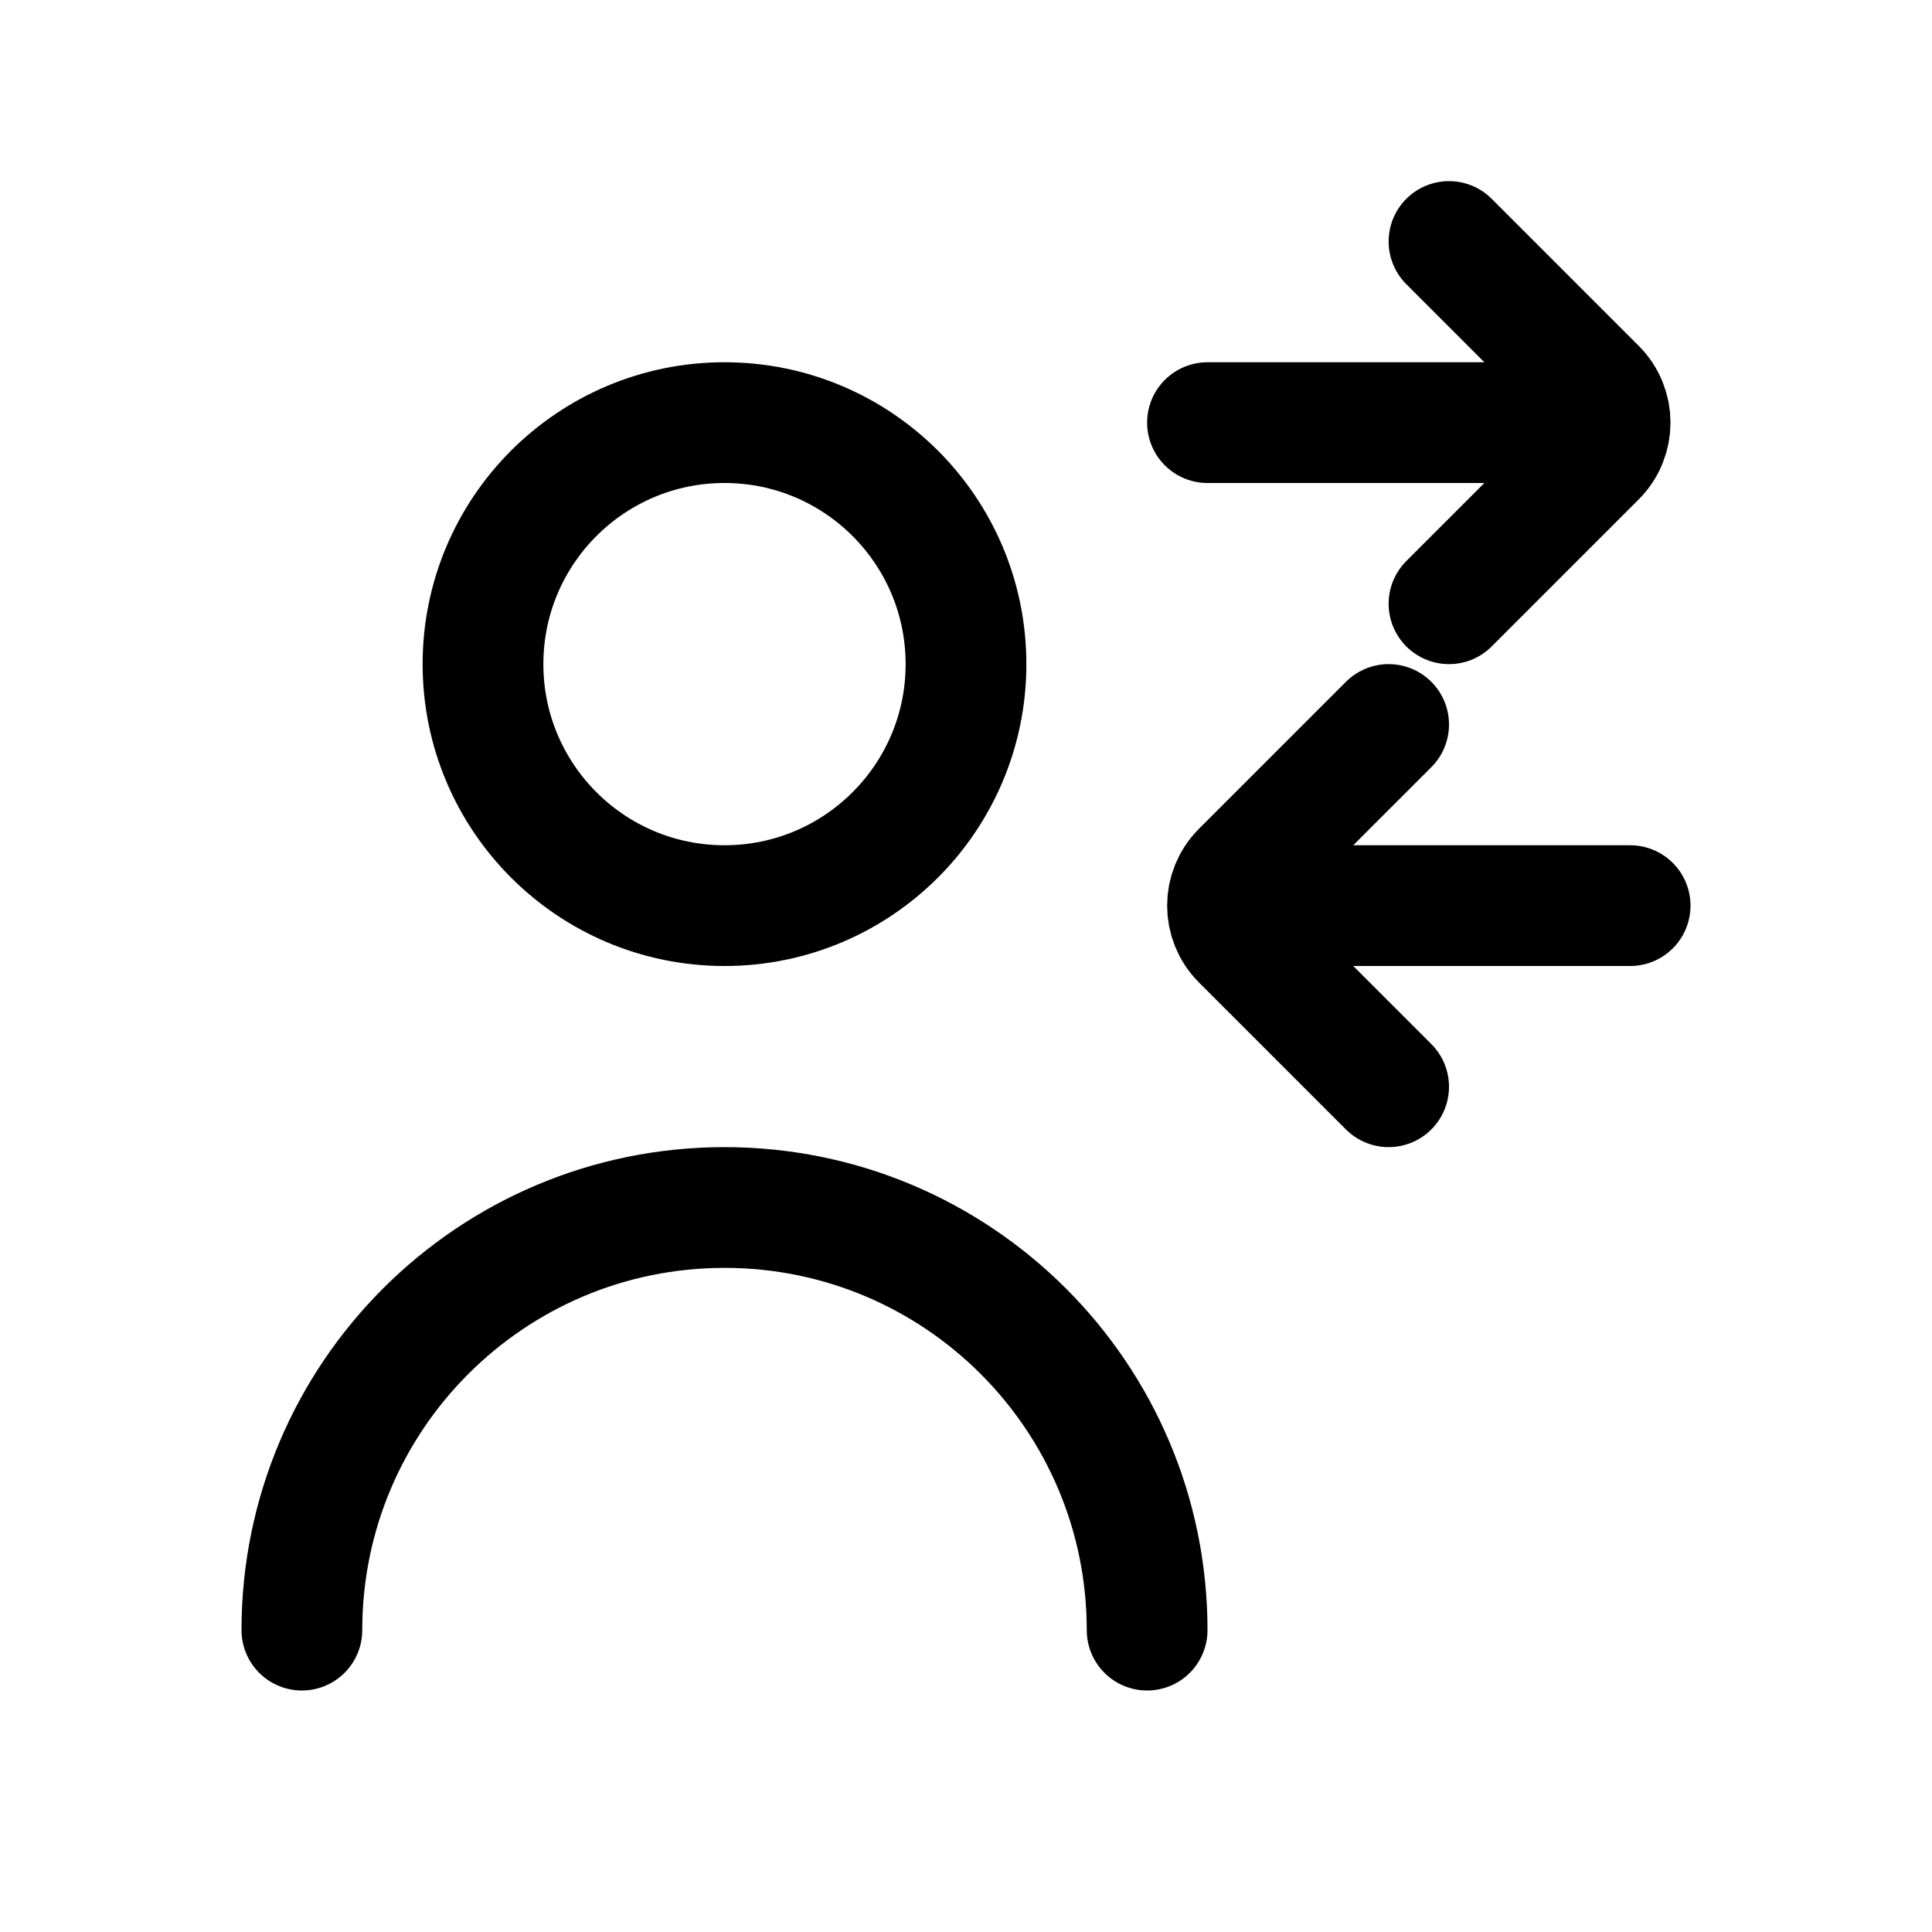
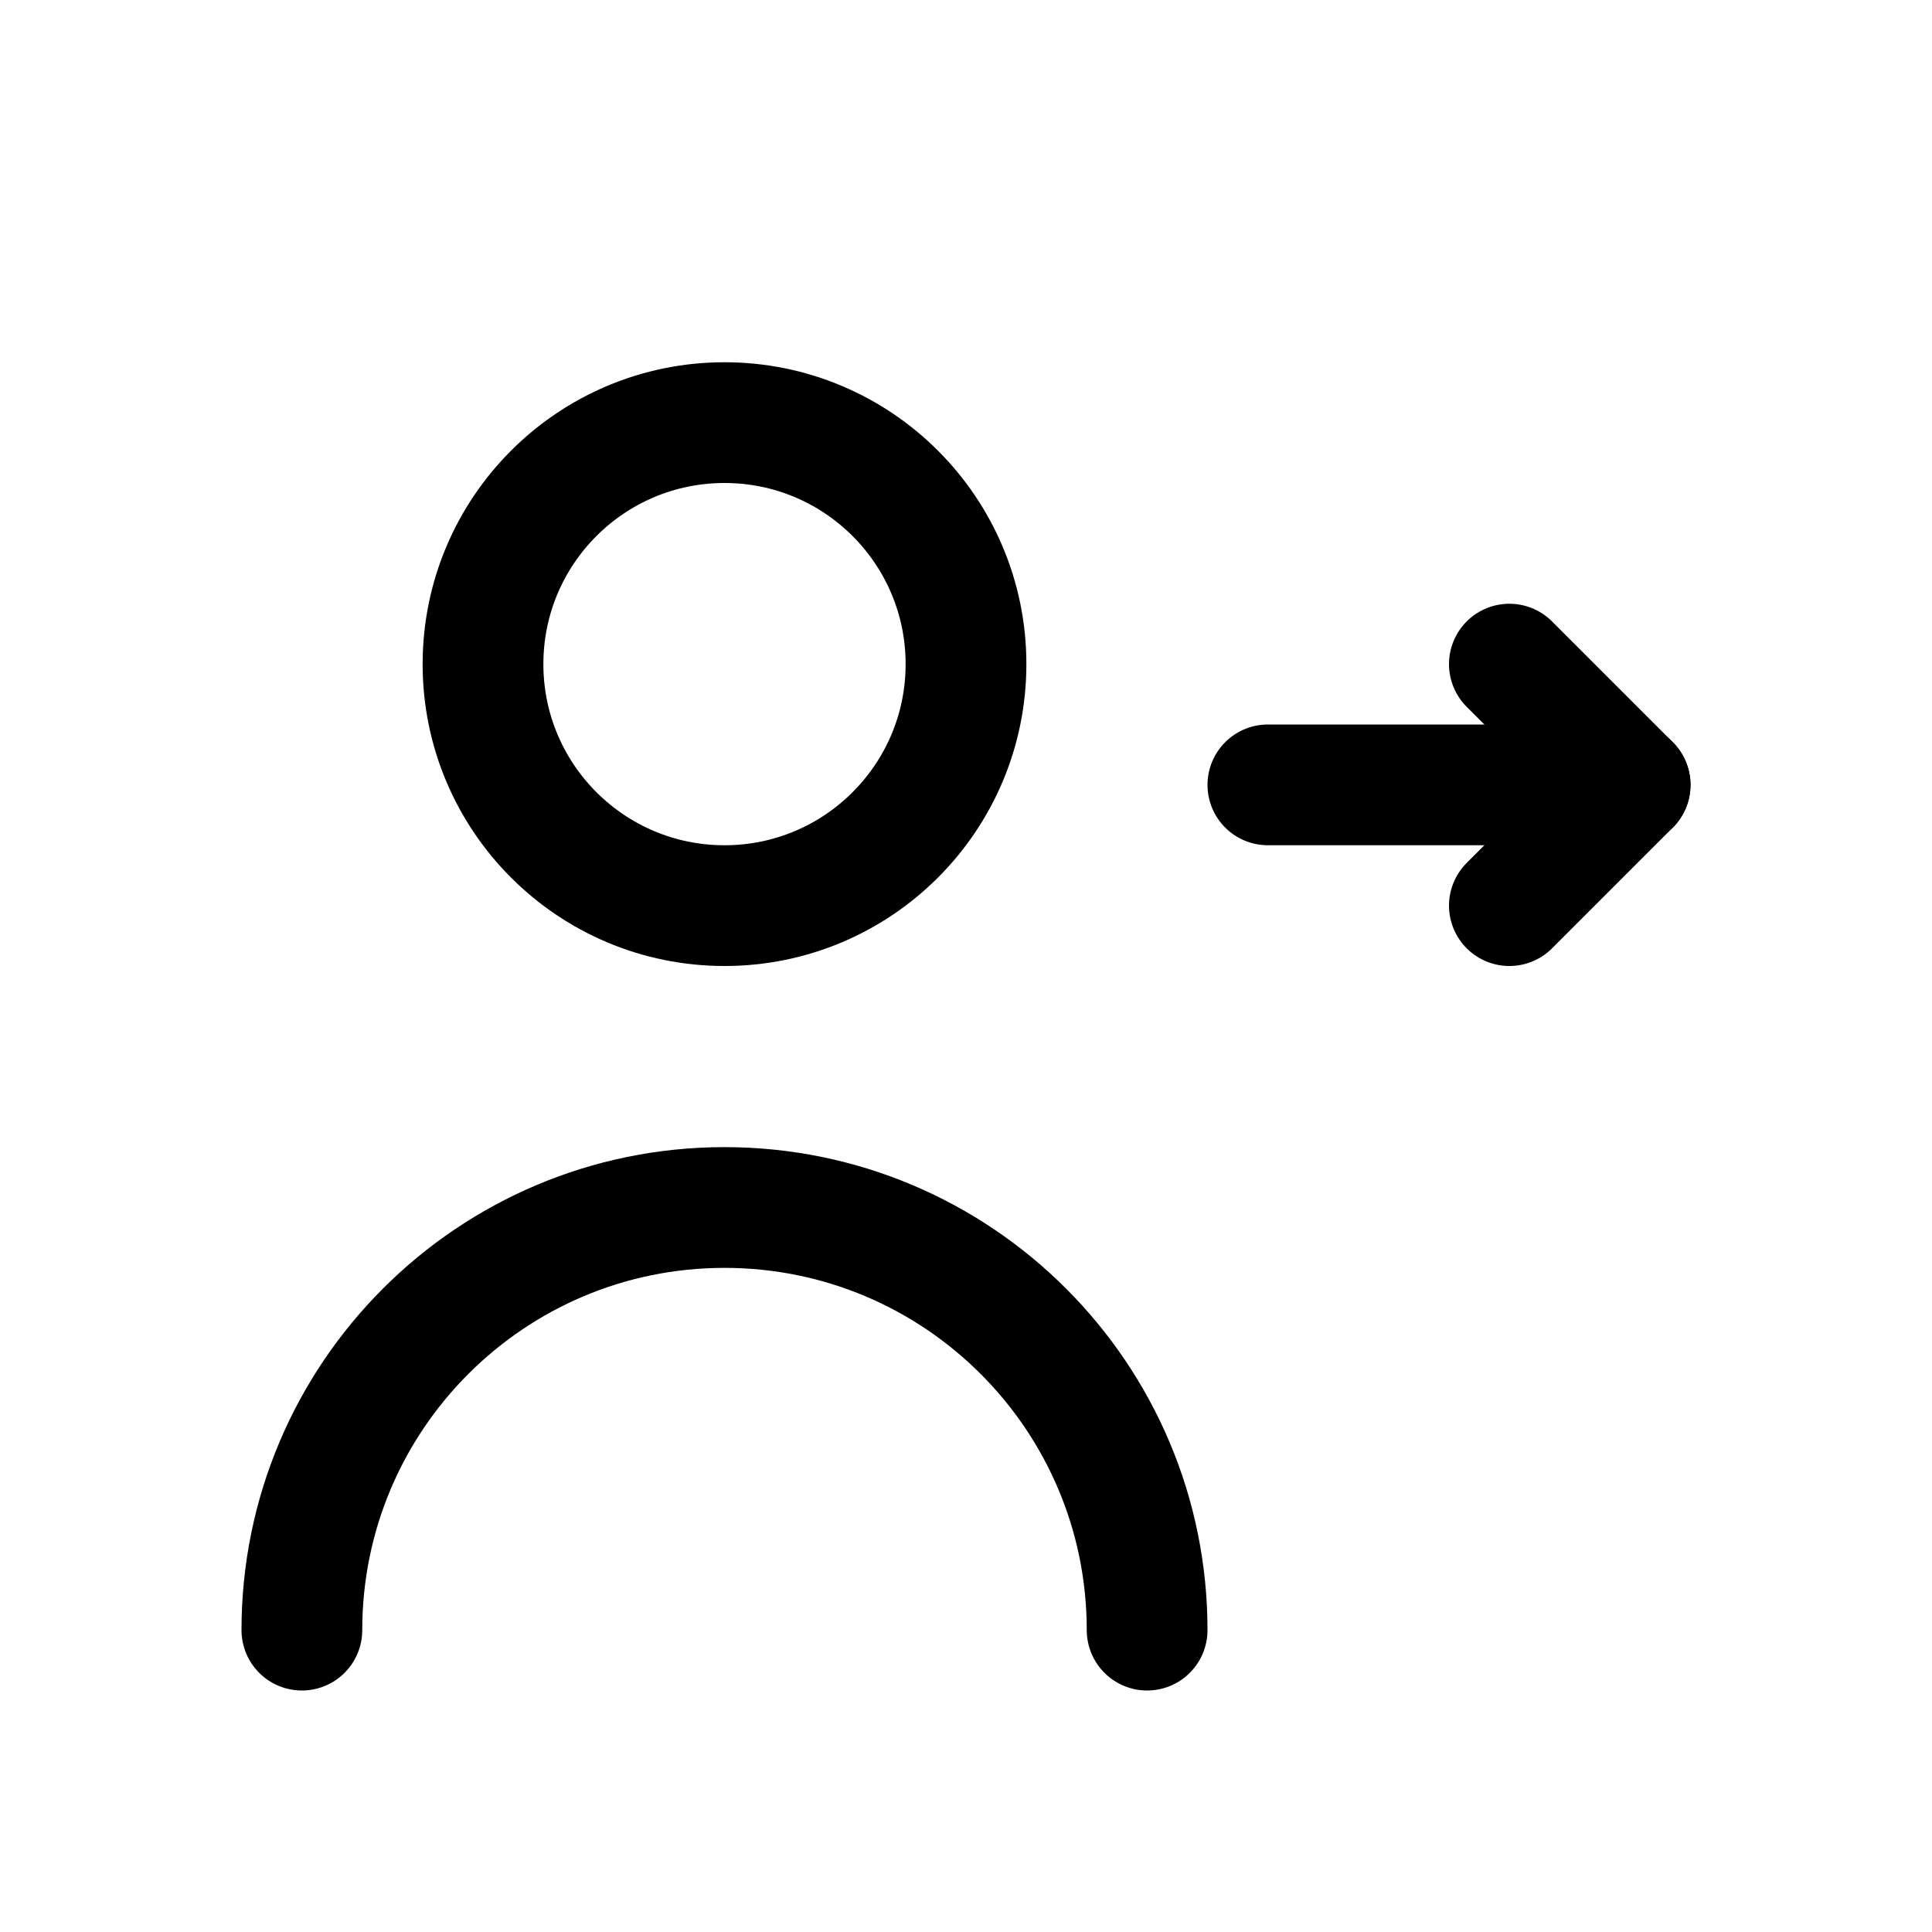
<svg xmlns="http://www.w3.org/2000/svg" viewBox="0 0 24 24" fill="none" stroke="currentColor" stroke-width="1.5" stroke-linecap="round" stroke-linejoin="round">
  <path d="M6 8.25C6 9.907 7.343 11.25 9 11.25C10.657 11.25 12 9.907 12 8.25C12 6.593 10.657 5.25 9 5.25C7.343 5.25 6 6.593 6 8.25L6 8.25" />
  <path d="M3.75 20.25C3.75 17.35 6.1 15 9 15C11.9 15 14.25 17.35 14.25 20.25" />
-   <path d="M15 5.25L19.5 5.25" />
-   <path d="M18 3L19.826 4.826C20.06 5.06 20.06 5.44 19.826 5.674L18 7.5" />
-   <path d="M20.25 11.25L15.75 11.25" />
-   <path d="M17.25 9L15.424 10.826C15.19 11.06 15.19 11.44 15.424 11.674L17.25 13.5" />
+   <path d="M15.75 9.75L20.25 9.75" />
+   <path d="M18.75 8.25L20.25 9.75L18.75 11.25" />
</svg>
